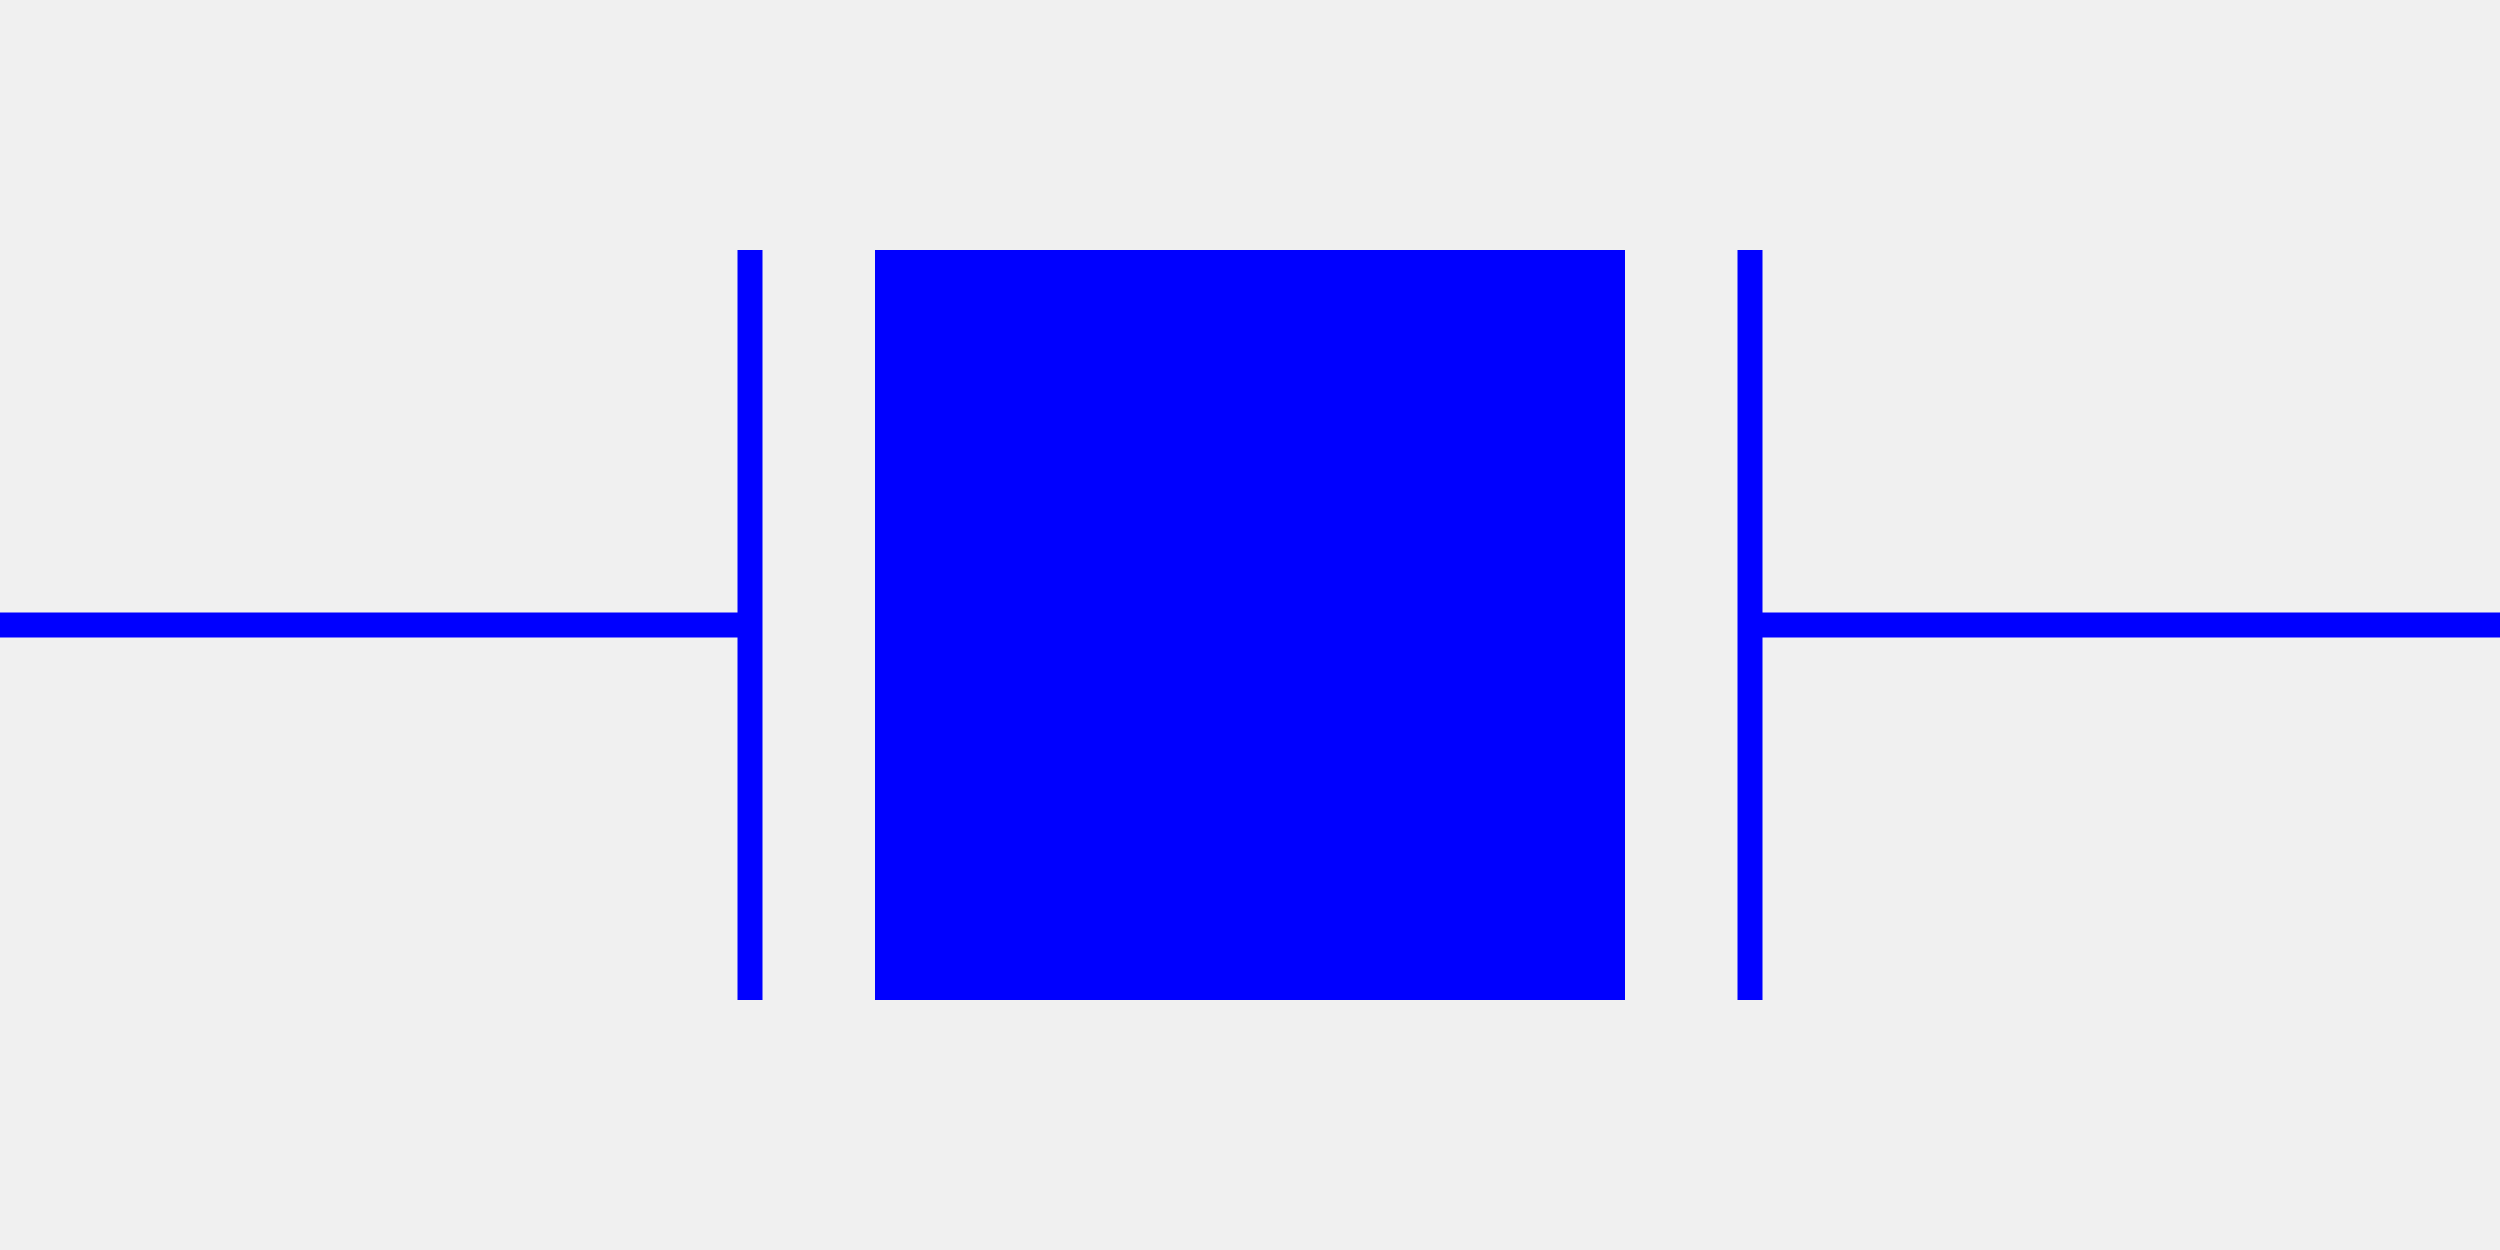
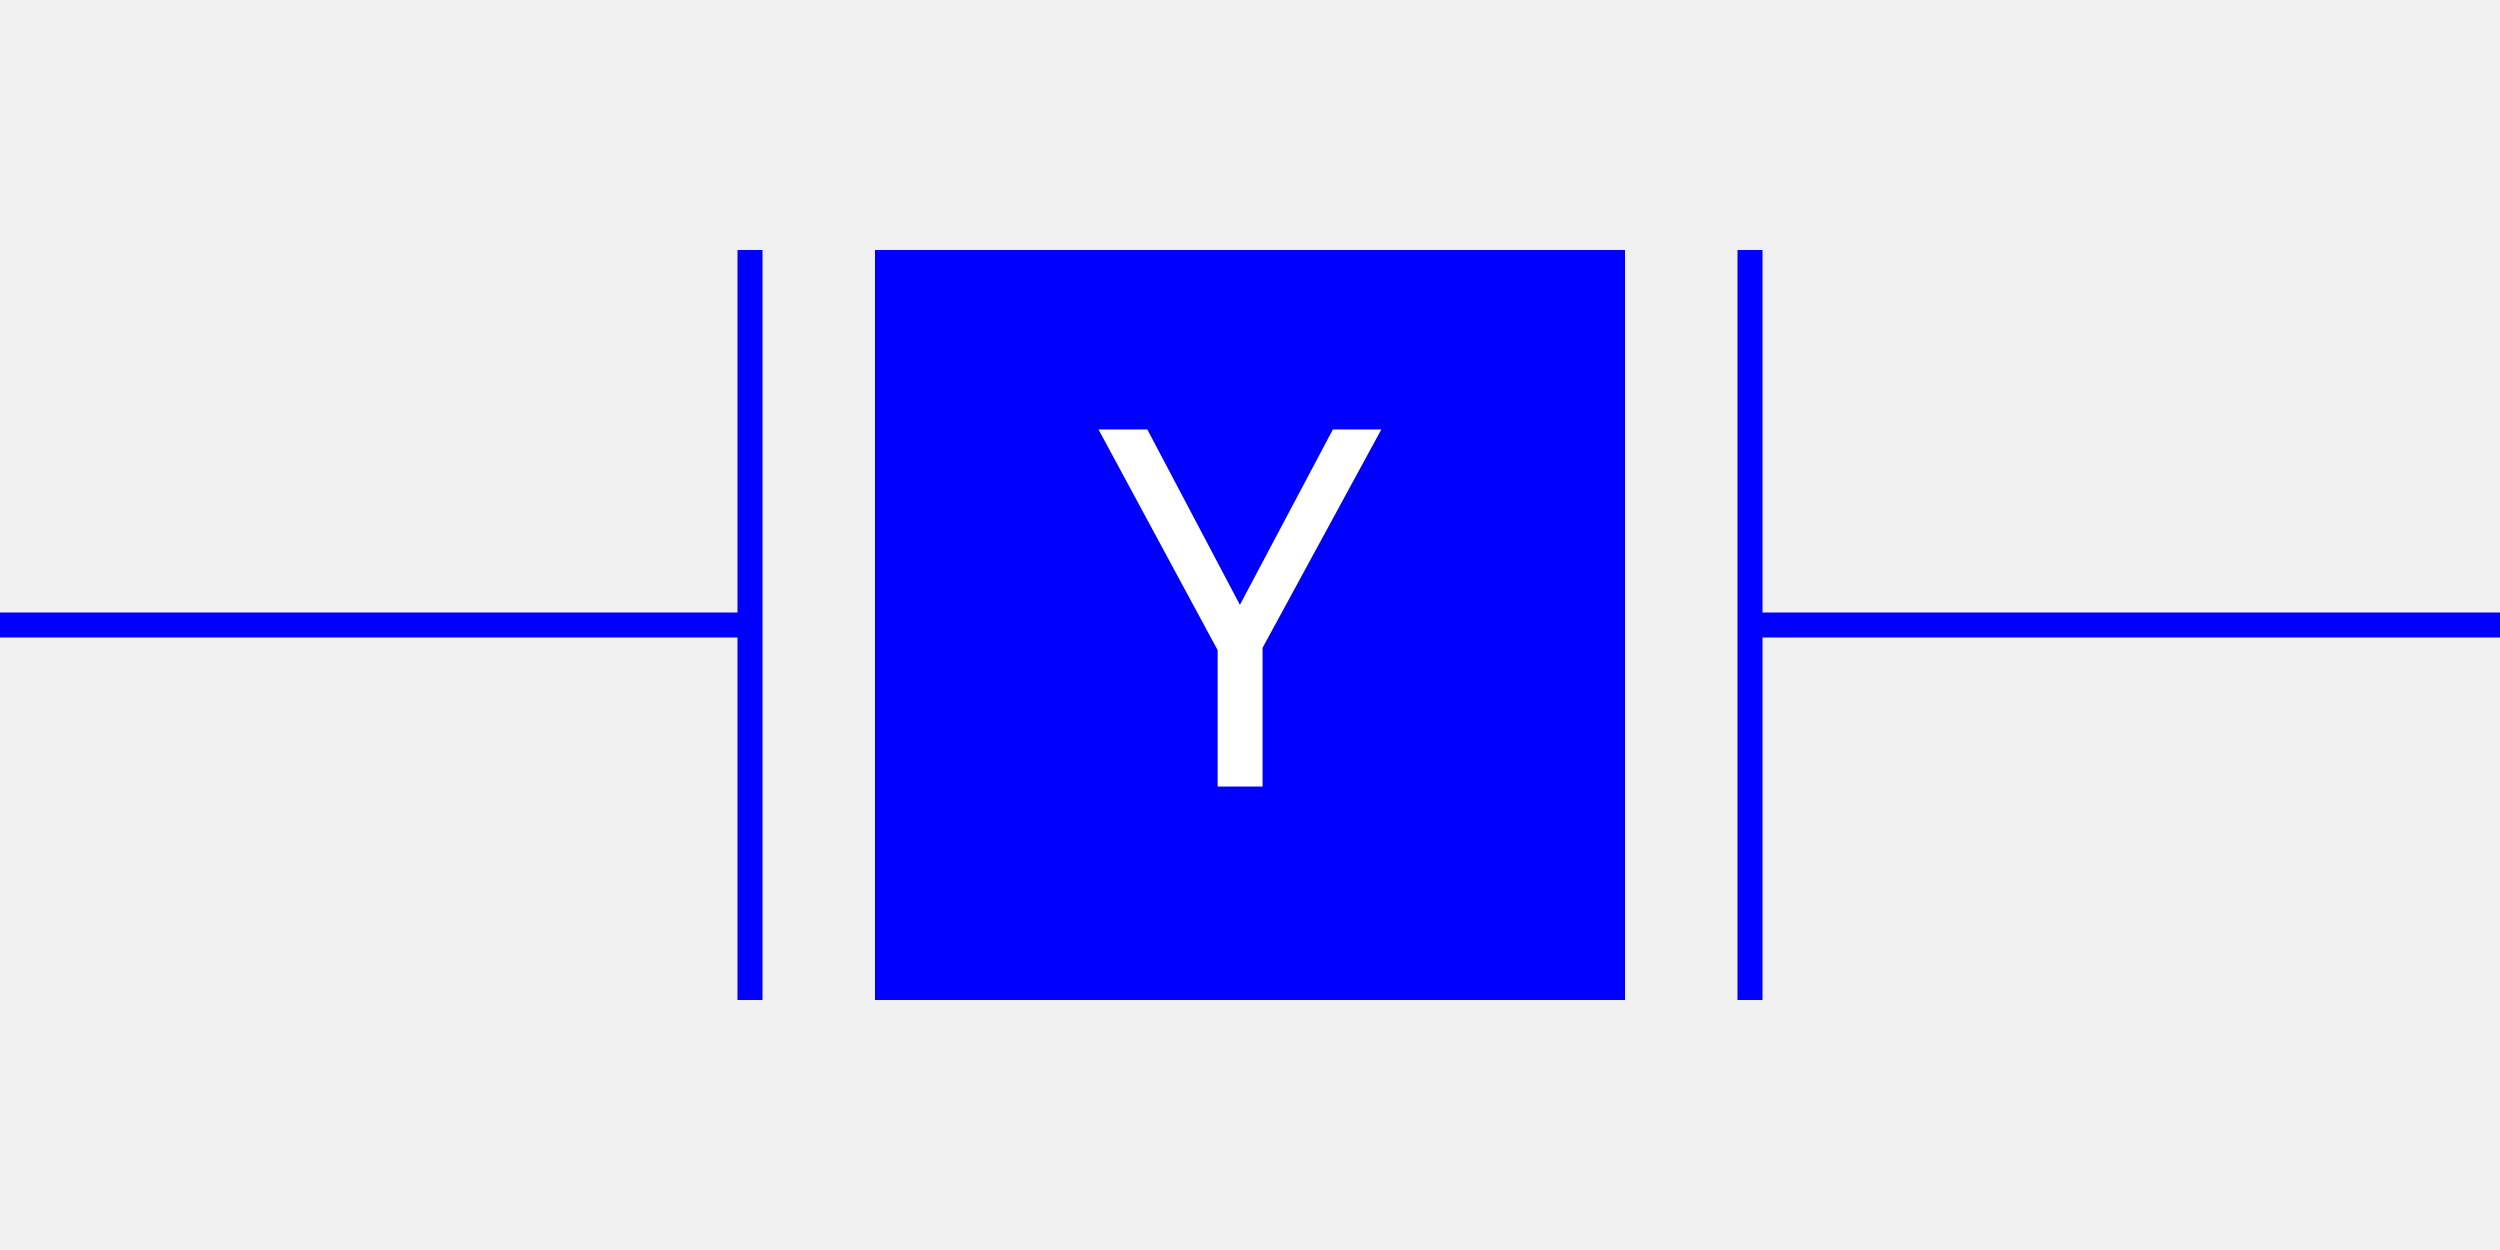
<svg xmlns="http://www.w3.org/2000/svg" id="_레이어_1" data-name="레이어 1" viewBox="0 0 100 50">
  <defs>
    <style>
      .cls-1 {
        fill: none;
        stroke: blue;
        stroke-miterlimit: 10;
      }

      .cls-2 {
        fill: blue;
      }
+ 
+       .cls-3 {
+         fill: #fff;
+         font-family: MalgunGothicBold, 'Malgun Gothic';
+         font-size: 20px;
+       }
    </style>
  </defs>
  <rect class="cls-2" x="35" y="10" width="30" height="30" />
  <line class="cls-1" x1="30" y1="10" x2="30" y2="40" />
  <line class="cls-1" x1="70" y1="10" x2="70" y2="40" />
  <line class="cls-1" x1="30" y1="25" x2="0" y2="25" />
  <line class="cls-1" x1="70" y1="25" x2="100" y2="25" />
+   <text class="cls-3" transform="translate(43.94 31.46)">
+     <tspan x="0" y="0">Y</tspan>
+   </text>
</svg>
